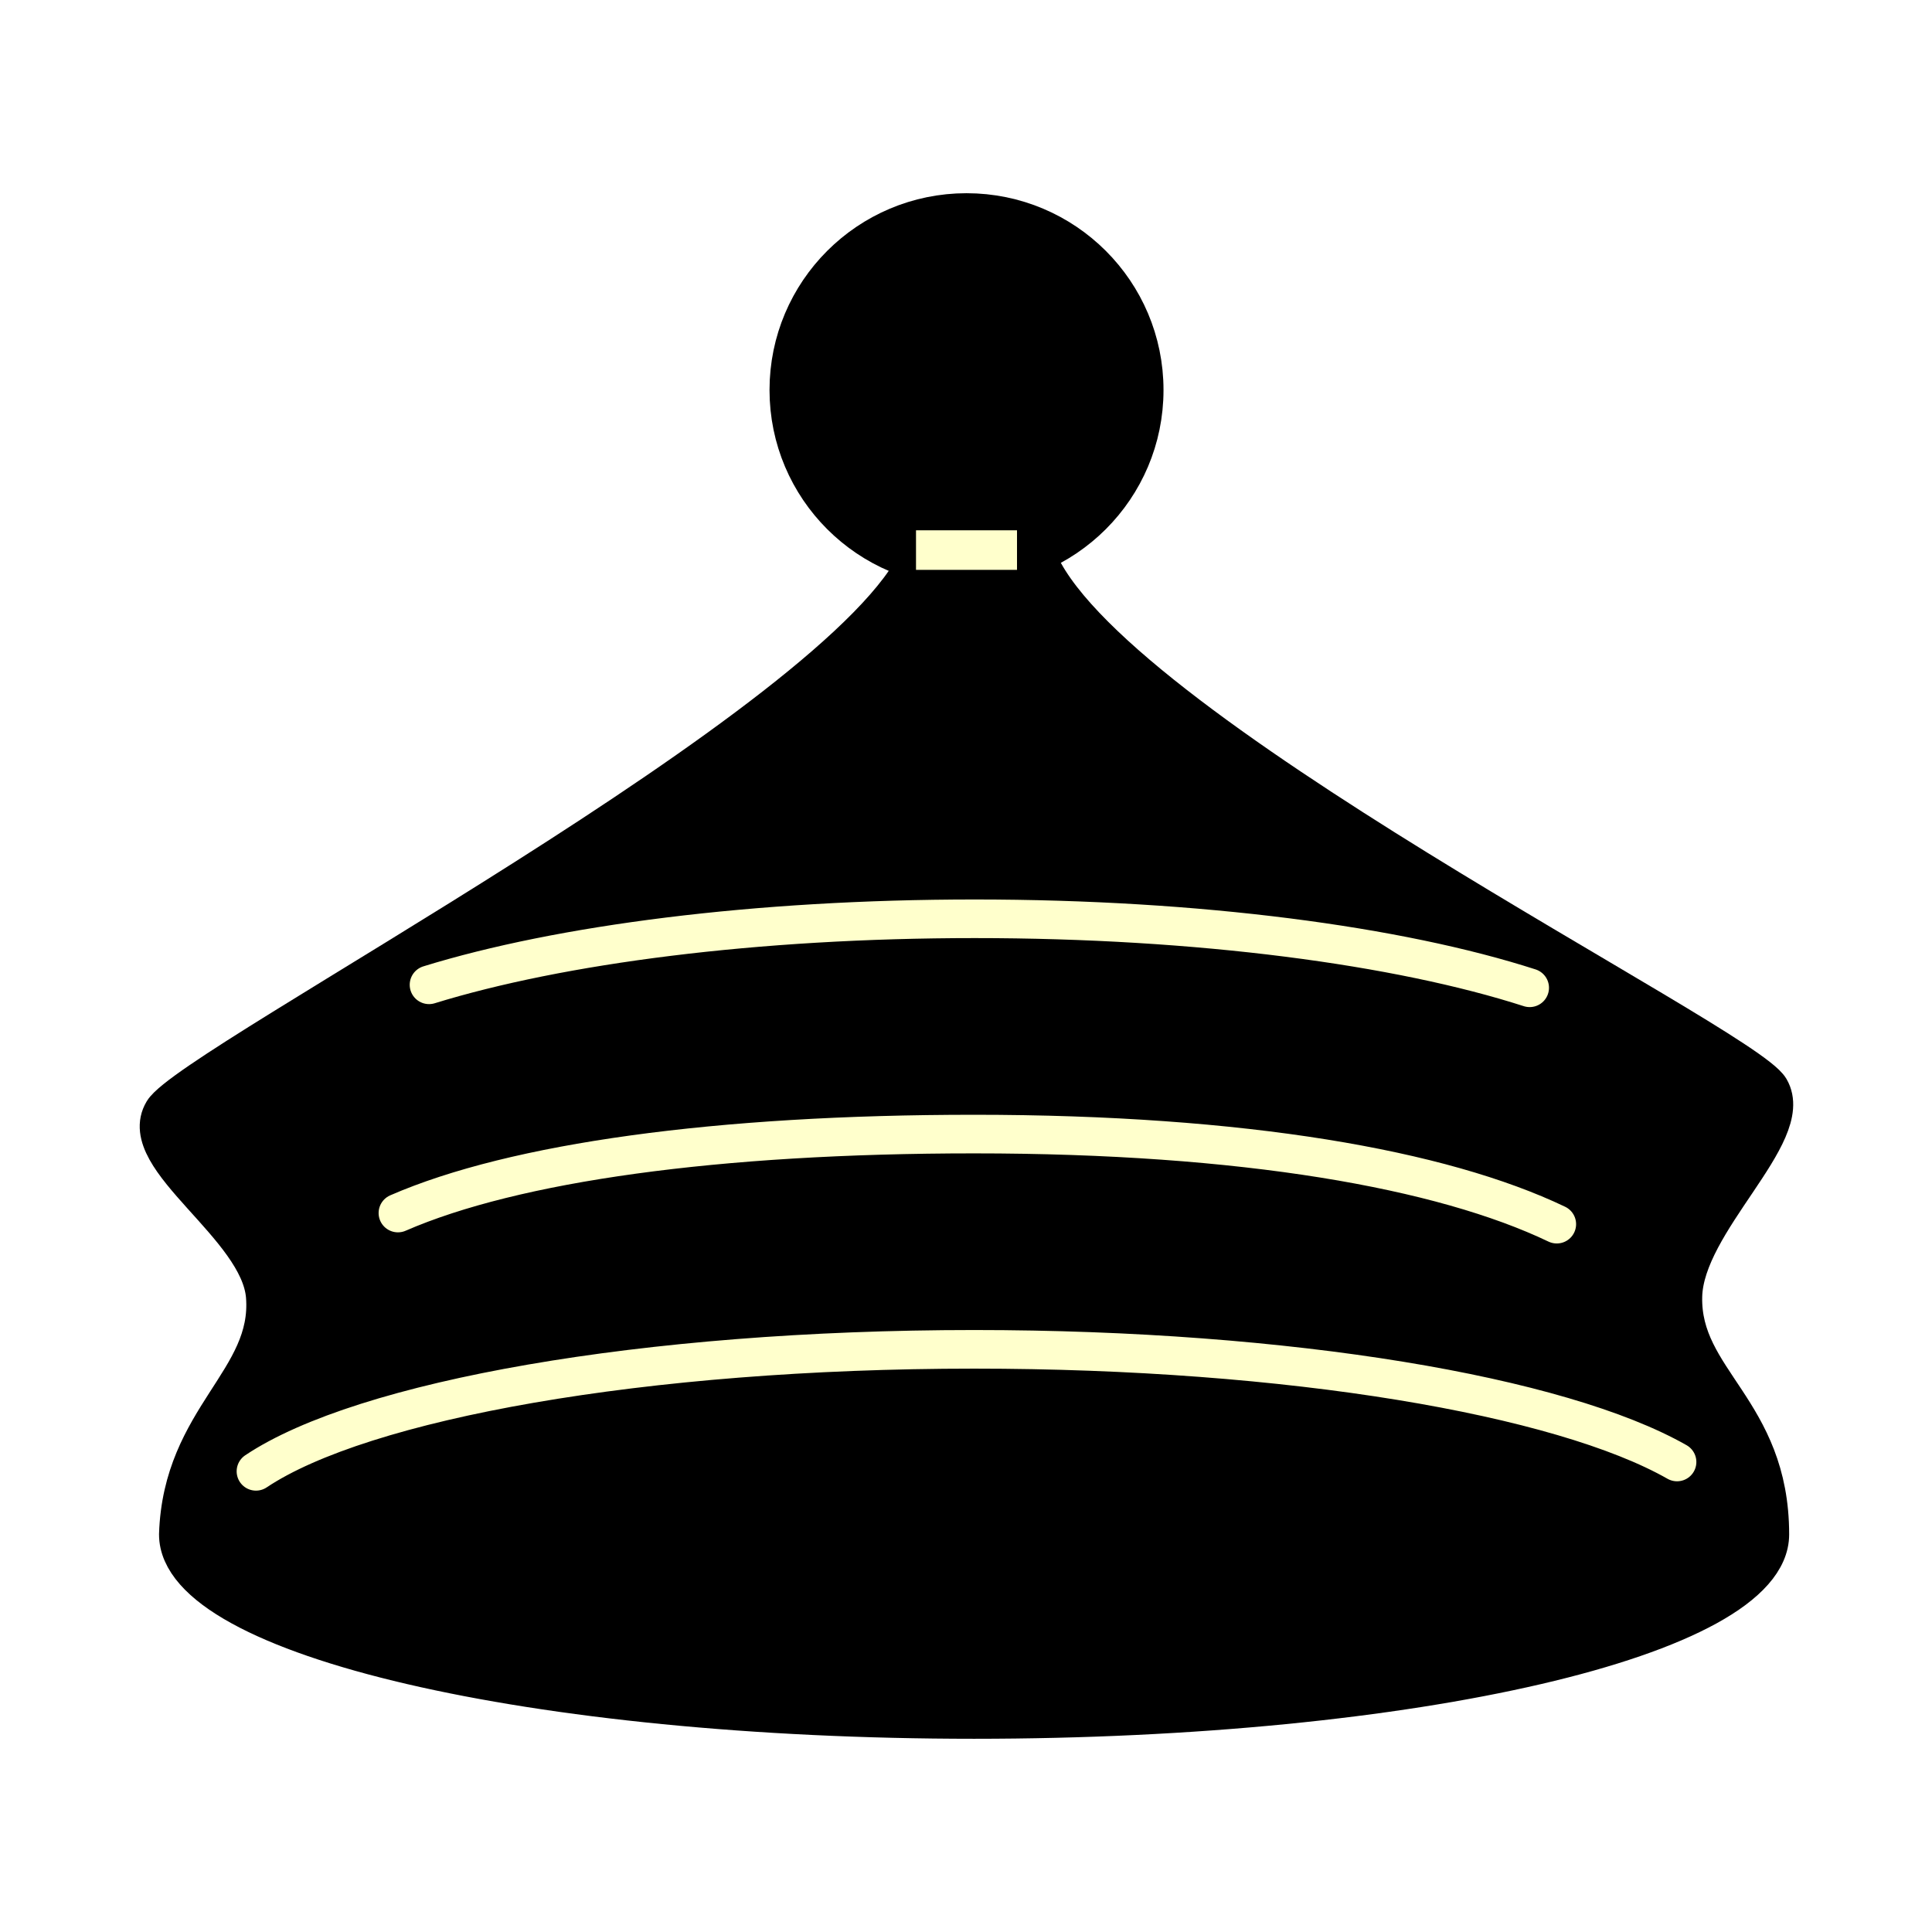
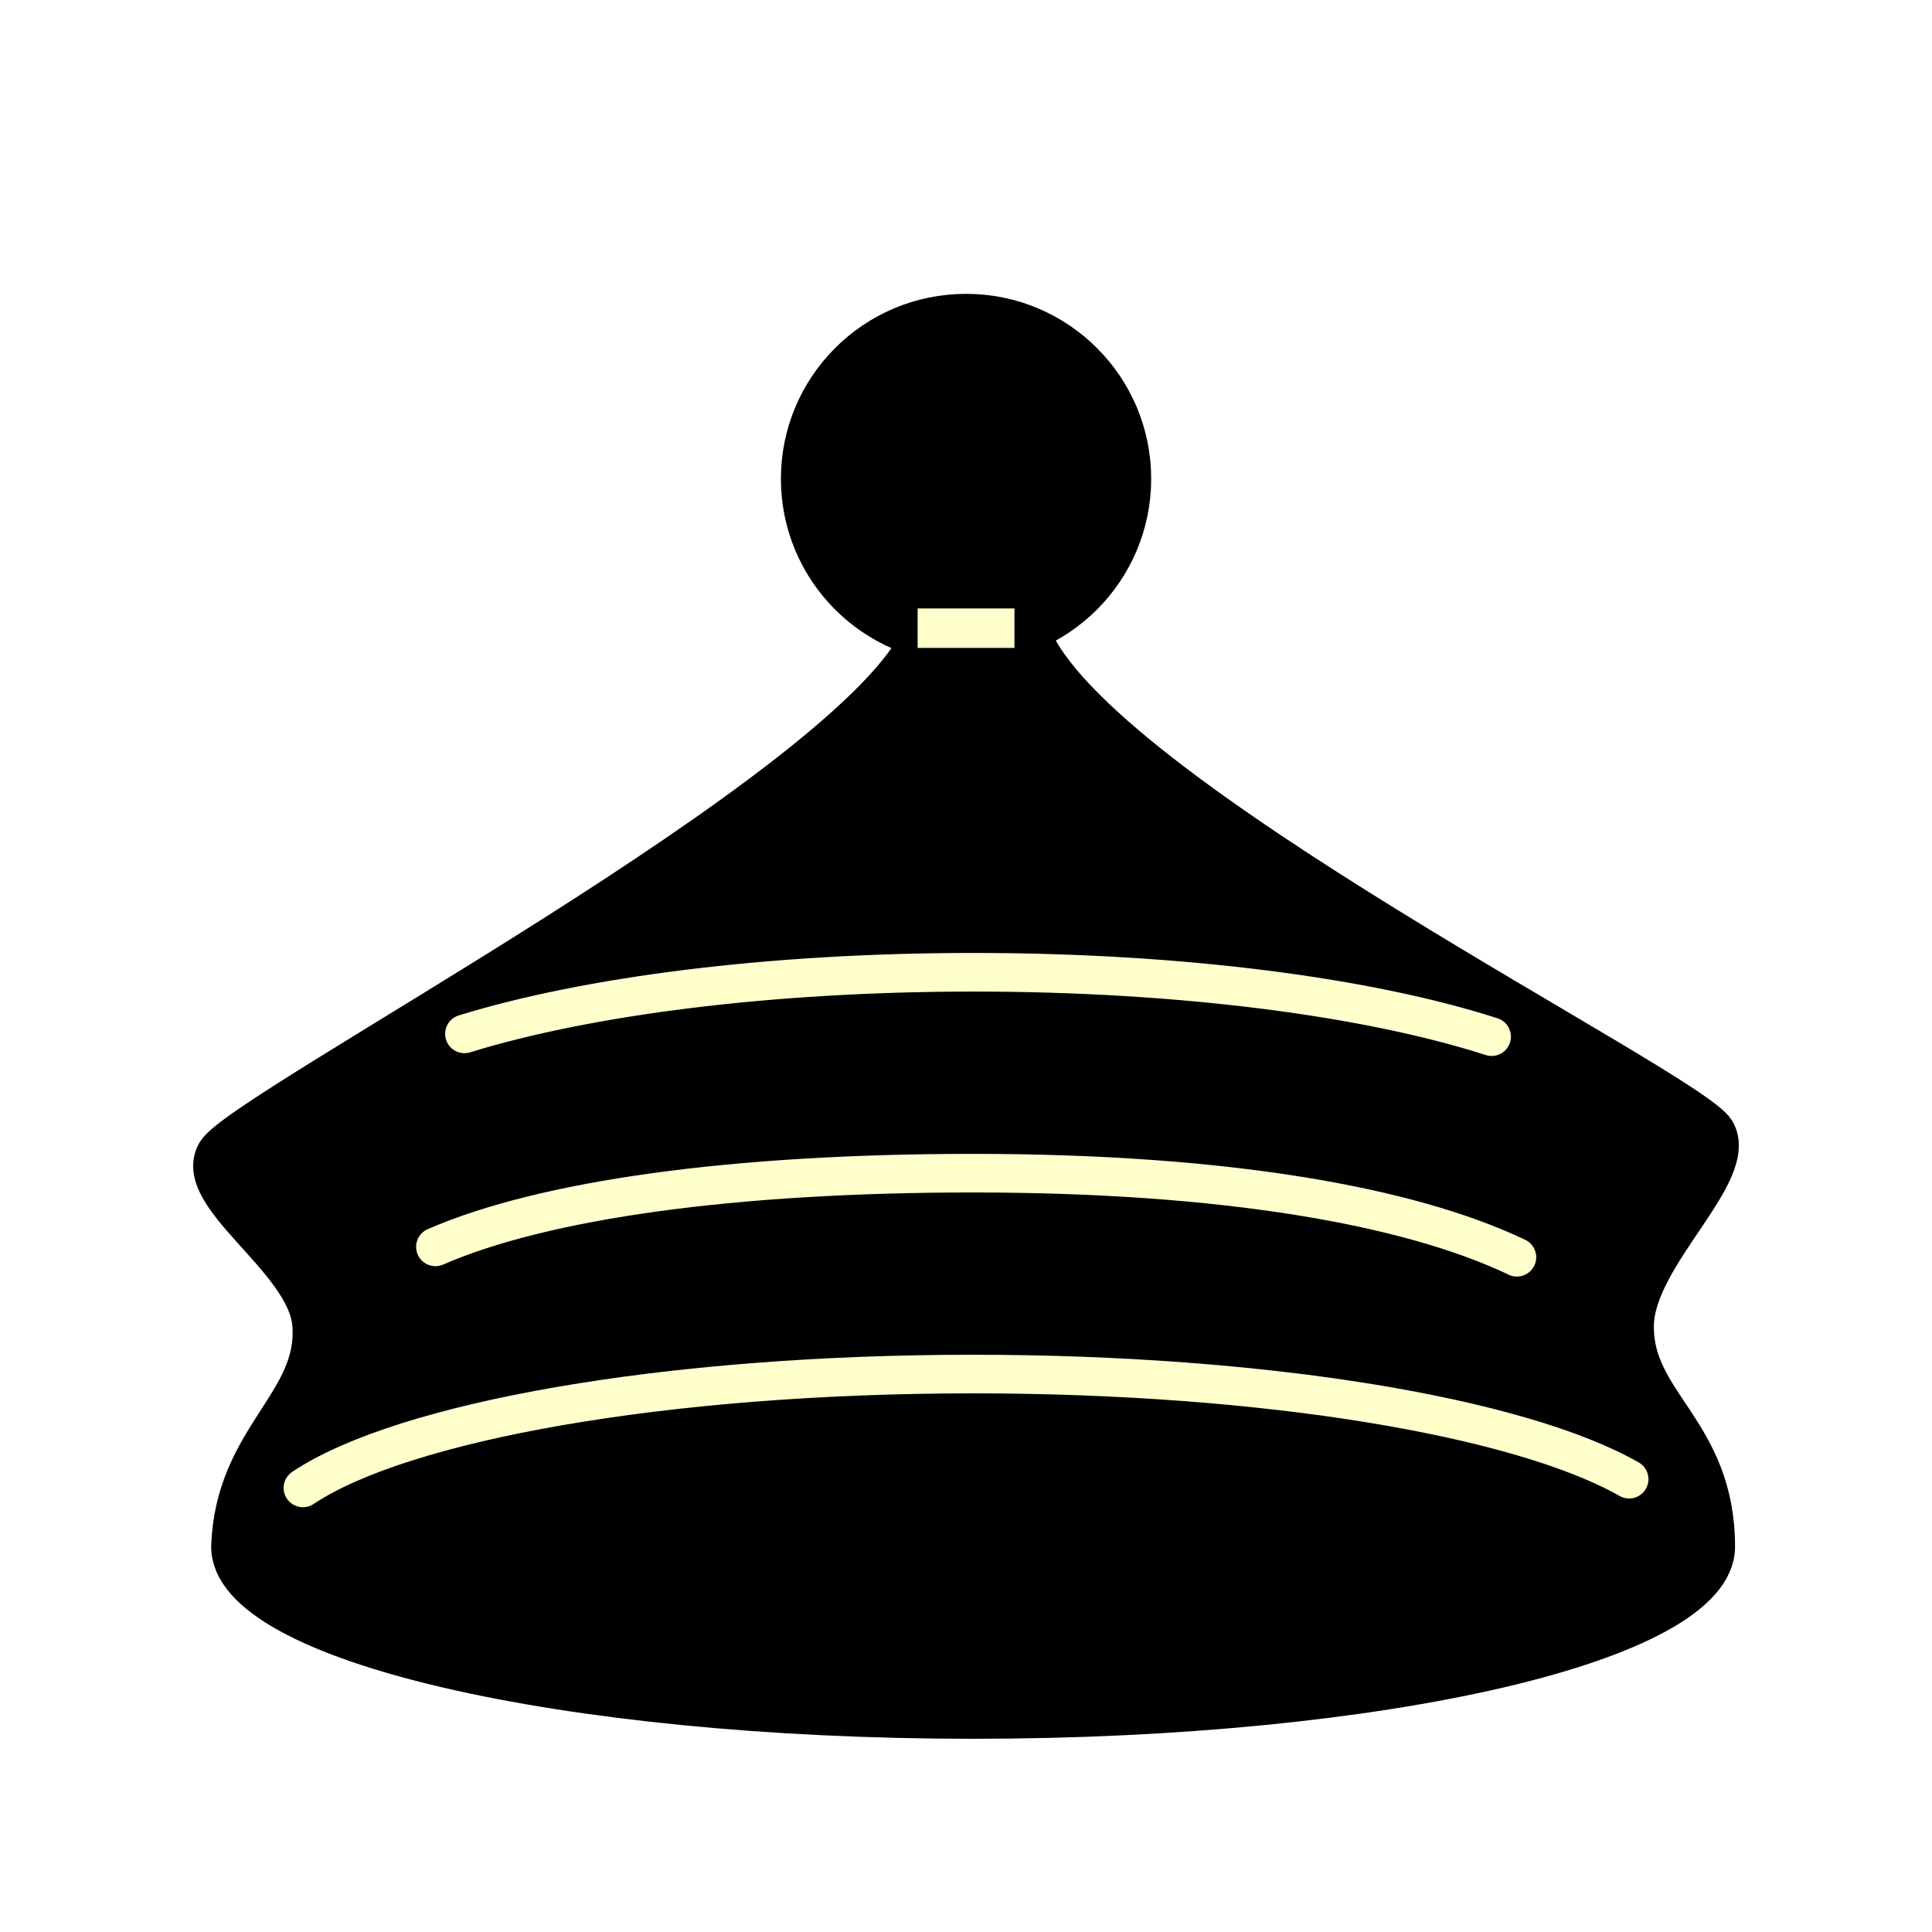
<svg xmlns="http://www.w3.org/2000/svg" width="100" height="100" id="svg2833" version="1.0">
  <defs id="defs2835">
    </defs>
  <g id="layer1" transform="translate(-67.5829,-53.16565)">
-     <g transform="matrix(1.592462,0,0,1.590989,-888.8021,456.5098)" style="display:inline" id="g561">
-       <path style="color:#000000;fill:#000000;fill-opacity:1;fill-rule:nonzero;stroke:#000000;stroke-width:1.256;stroke-linecap:round;stroke-linejoin:miter;stroke-miterlimit:4;stroke-opacity:1;marker:none;visibility:visible;display:inline;overflow:visible;enable-background:accumulate" d="m 658.095,-203.599 c 0,3.325 -11.58,6.021 -25.864,6.021 -14.284,0 -25.864,-2.696 -25.864,-6.021 0.123,-3.809 3.037,-5.002 2.826,-7.741 -0.176,-2.285 -4.239,-4.485 -3.318,-6.021 0.922,-1.536 22.24,-12.656 24.574,-18.062 l 3.809,0 c 2.089,5.529 22.977,15.85 23.837,17.325 0.86,1.474 -2.77,4.317 -2.826,6.758 -0.063,2.746 2.826,3.686 2.826,7.741 z" id="path542" />
-       <path style="color:#000000;fill:none;stroke:#ffffcc;stroke-width:1.256;stroke-linecap:round;stroke-linejoin:miter;stroke-miterlimit:4;stroke-opacity:1;marker:none;visibility:visible;display:inline;overflow:visible;enable-background:accumulate" d="m 613.504,-214.054 c 3.783,-1.649 10.379,-2.569 18.727,-2.569 8.768,0 15.202,1.142 18.939,2.931" id="path544" />
-       <path style="color:#000000;fill:none;stroke:#ffffcc;stroke-width:1.256;stroke-linecap:round;stroke-linejoin:miter;stroke-miterlimit:4;stroke-opacity:1;marker:none;visibility:visible;display:inline;overflow:visible;enable-background:accumulate" d="m 608.89,-205.651 c 3.459,-2.315 12.604,-3.969 23.341,-3.969 10.261,0 19.068,1.511 22.848,3.665" id="path547" />
-       <path style="color:#000000;fill:none;stroke:#ffffcc;stroke-width:1.256;stroke-linecap:round;stroke-linejoin:miter;stroke-miterlimit:4;stroke-opacity:1;marker:none;visibility:visible;display:inline;overflow:visible;enable-background:accumulate" d="m 614.515,-221.479 c 4.248,-1.313 10.616,-2.148 17.734,-2.148 7.291,0 13.795,0.876 18.04,2.245" id="path549" />
-       <path style="color:#000000;fill:#000000;fill-opacity:1;fill-rule:nonzero;stroke:#000000;stroke-width:1.256;stroke-linecap:round;stroke-linejoin:miter;stroke-miterlimit:4;stroke-opacity:1;stroke-dasharray:none;marker:none;visibility:visible;display:inline;overflow:visible;enable-background:accumulate" id="path551" d="m 766.221,-240.829 c 0,3.189 -2.586,5.775 -5.775,5.775 -3.189,0 -5.775,-2.586 -5.775,-5.775 0,-3.189 2.586,-5.775 5.775,-5.775 3.189,0 5.775,2.586 5.775,5.775 z" transform="translate(-128.4613,0)" />
-       <rect y="-235.637" x="630.971" height="0.031" width="2.027" id="rect558" style="color:#000000;fill:#ffffcc;fill-opacity:1;stroke:#ffffcc;stroke-width:1.256;stroke-linecap:round;stroke-linejoin:miter;stroke-miterlimit:4;stroke-opacity:1;stroke-dasharray:none;marker:none;visibility:visible;display:inline;overflow:visible;enable-background:accumulate" />
+     <g transform="matrix(1.486127,0,0,1.484753,-821.6243,435.5204)" style="display:inline" id="g561">
+       <path style="color:#000000;fill:#000000;fill-opacity:1;fill-rule:nonzero;stroke:#000000;stroke-width:1.346;stroke-linecap:round;stroke-linejoin:miter;stroke-miterlimit:4;stroke-opacity:1;marker:none;visibility:visible;display:inline;overflow:visible;enable-background:accumulate" d="m 658.095,-203.599 c 0,3.325 -11.58,6.021 -25.864,6.021 -14.284,0 -25.864,-2.696 -25.864,-6.021 0.123,-3.809 3.037,-5.002 2.826,-7.741 -0.176,-2.285 -4.239,-4.485 -3.318,-6.021 0.922,-1.536 22.24,-12.656 24.574,-18.062 l 3.809,0 c 2.089,5.529 22.977,15.85 23.837,17.325 0.86,1.474 -2.77,4.317 -2.826,6.758 -0.063,2.746 2.826,3.686 2.826,7.741 z" id="path542" />
+       <path style="color:#000000;fill:none;stroke:#ffffcc;stroke-width:1.346;stroke-linecap:round;stroke-linejoin:miter;stroke-miterlimit:4;stroke-opacity:1;marker:none;visibility:visible;display:inline;overflow:visible;enable-background:accumulate" d="m 613.504,-214.054 c 3.783,-1.649 10.379,-2.569 18.727,-2.569 8.768,0 15.202,1.142 18.939,2.931" id="path544" />
+       <path style="color:#000000;fill:none;stroke:#ffffcc;stroke-width:1.346;stroke-linecap:round;stroke-linejoin:miter;stroke-miterlimit:4;stroke-opacity:1;marker:none;visibility:visible;display:inline;overflow:visible;enable-background:accumulate" d="m 608.89,-205.651 c 3.459,-2.315 12.604,-3.969 23.341,-3.969 10.261,0 19.068,1.511 22.848,3.665" id="path547" />
+       <path style="color:#000000;fill:none;stroke:#ffffcc;stroke-width:1.346;stroke-linecap:round;stroke-linejoin:miter;stroke-miterlimit:4;stroke-opacity:1;marker:none;visibility:visible;display:inline;overflow:visible;enable-background:accumulate" d="m 614.515,-221.479 c 4.248,-1.313 10.616,-2.148 17.734,-2.148 7.291,0 13.795,0.876 18.04,2.245" id="path549" />
+       <path style="color:#000000;fill:#000000;fill-opacity:1;fill-rule:nonzero;stroke:#000000;stroke-width:1.346;stroke-linecap:round;stroke-linejoin:miter;stroke-miterlimit:4;stroke-opacity:1;stroke-dasharray:none;marker:none;visibility:visible;display:inline;overflow:visible;enable-background:accumulate" id="path551" d="m 766.221,-240.829 c 0,3.189 -2.586,5.775 -5.775,5.775 -3.189,0 -5.775,-2.586 -5.775,-5.775 0,-3.189 2.586,-5.775 5.775,-5.775 3.189,0 5.775,2.586 5.775,5.775 z" transform="translate(-128.4613,0)" />
+       <rect y="-235.637" x="630.971" height="0.031" width="2.027" id="rect558" style="color:#000000;fill:#ffffcc;fill-opacity:1;stroke:#ffffcc;stroke-width:1.346;stroke-linecap:round;stroke-linejoin:miter;stroke-miterlimit:4;stroke-opacity:1;stroke-dasharray:none;marker:none;visibility:visible;display:inline;overflow:visible;enable-background:accumulate" />
    </g>
  </g>
</svg>
